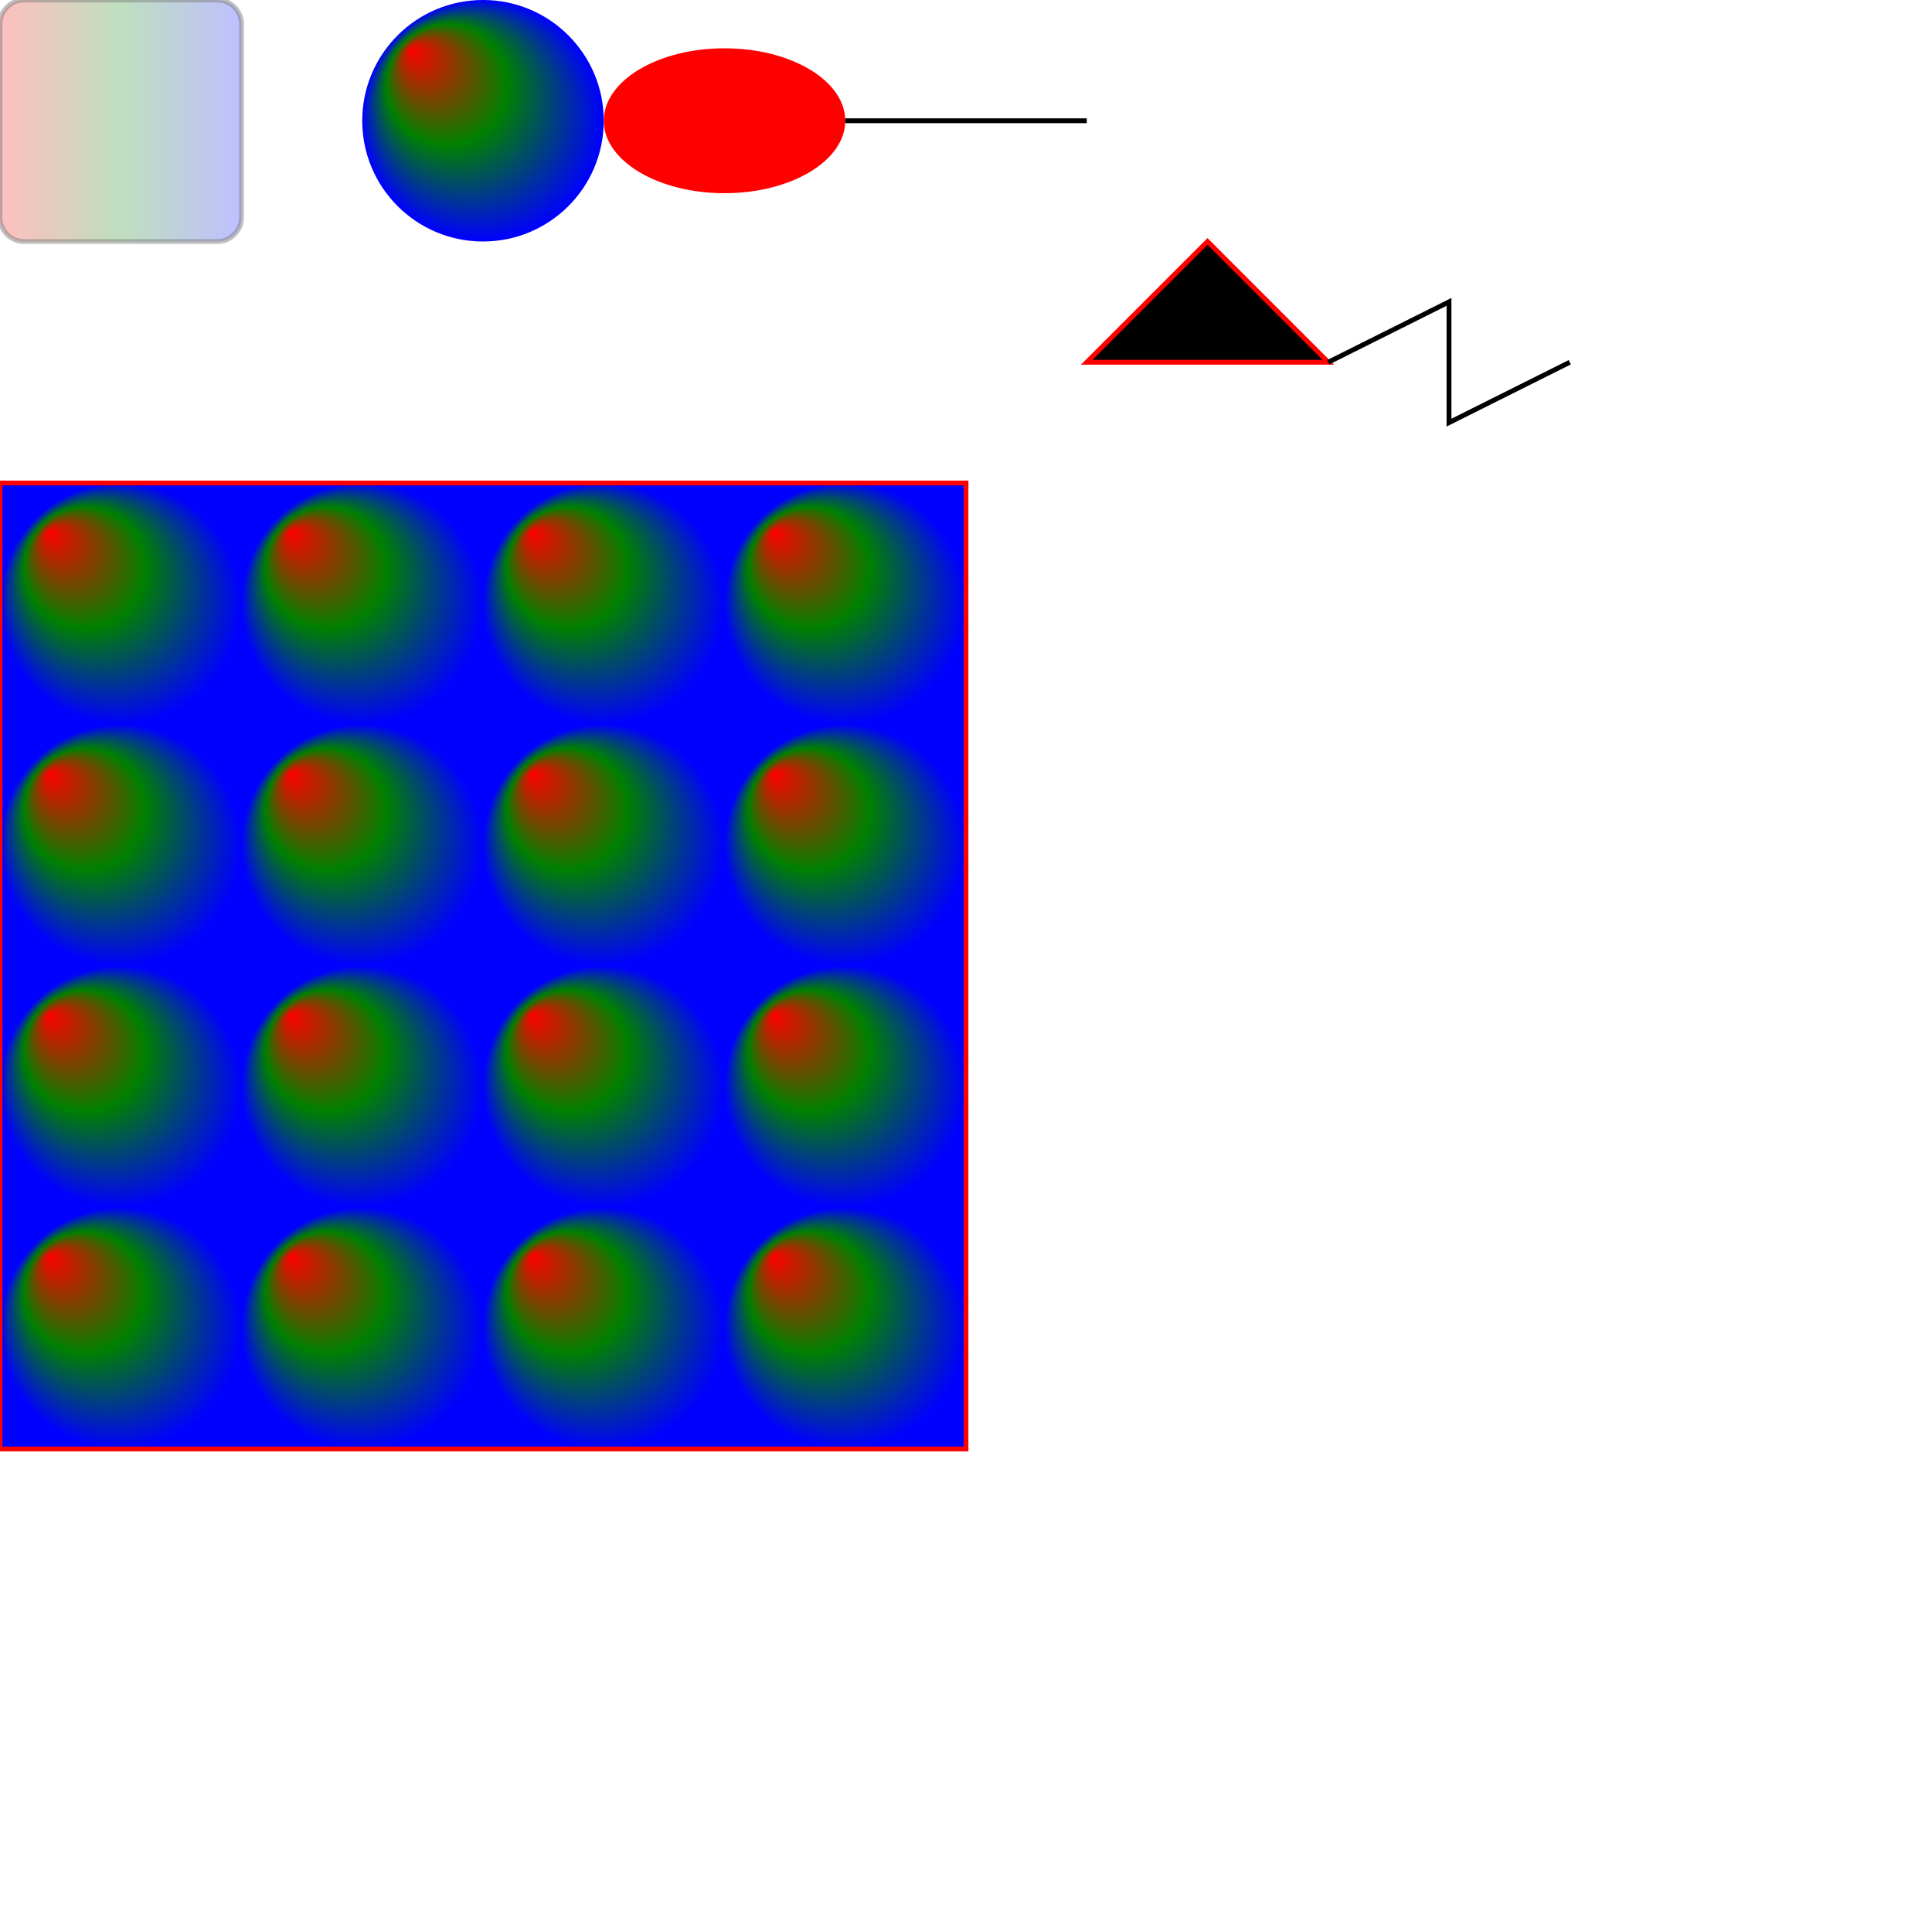
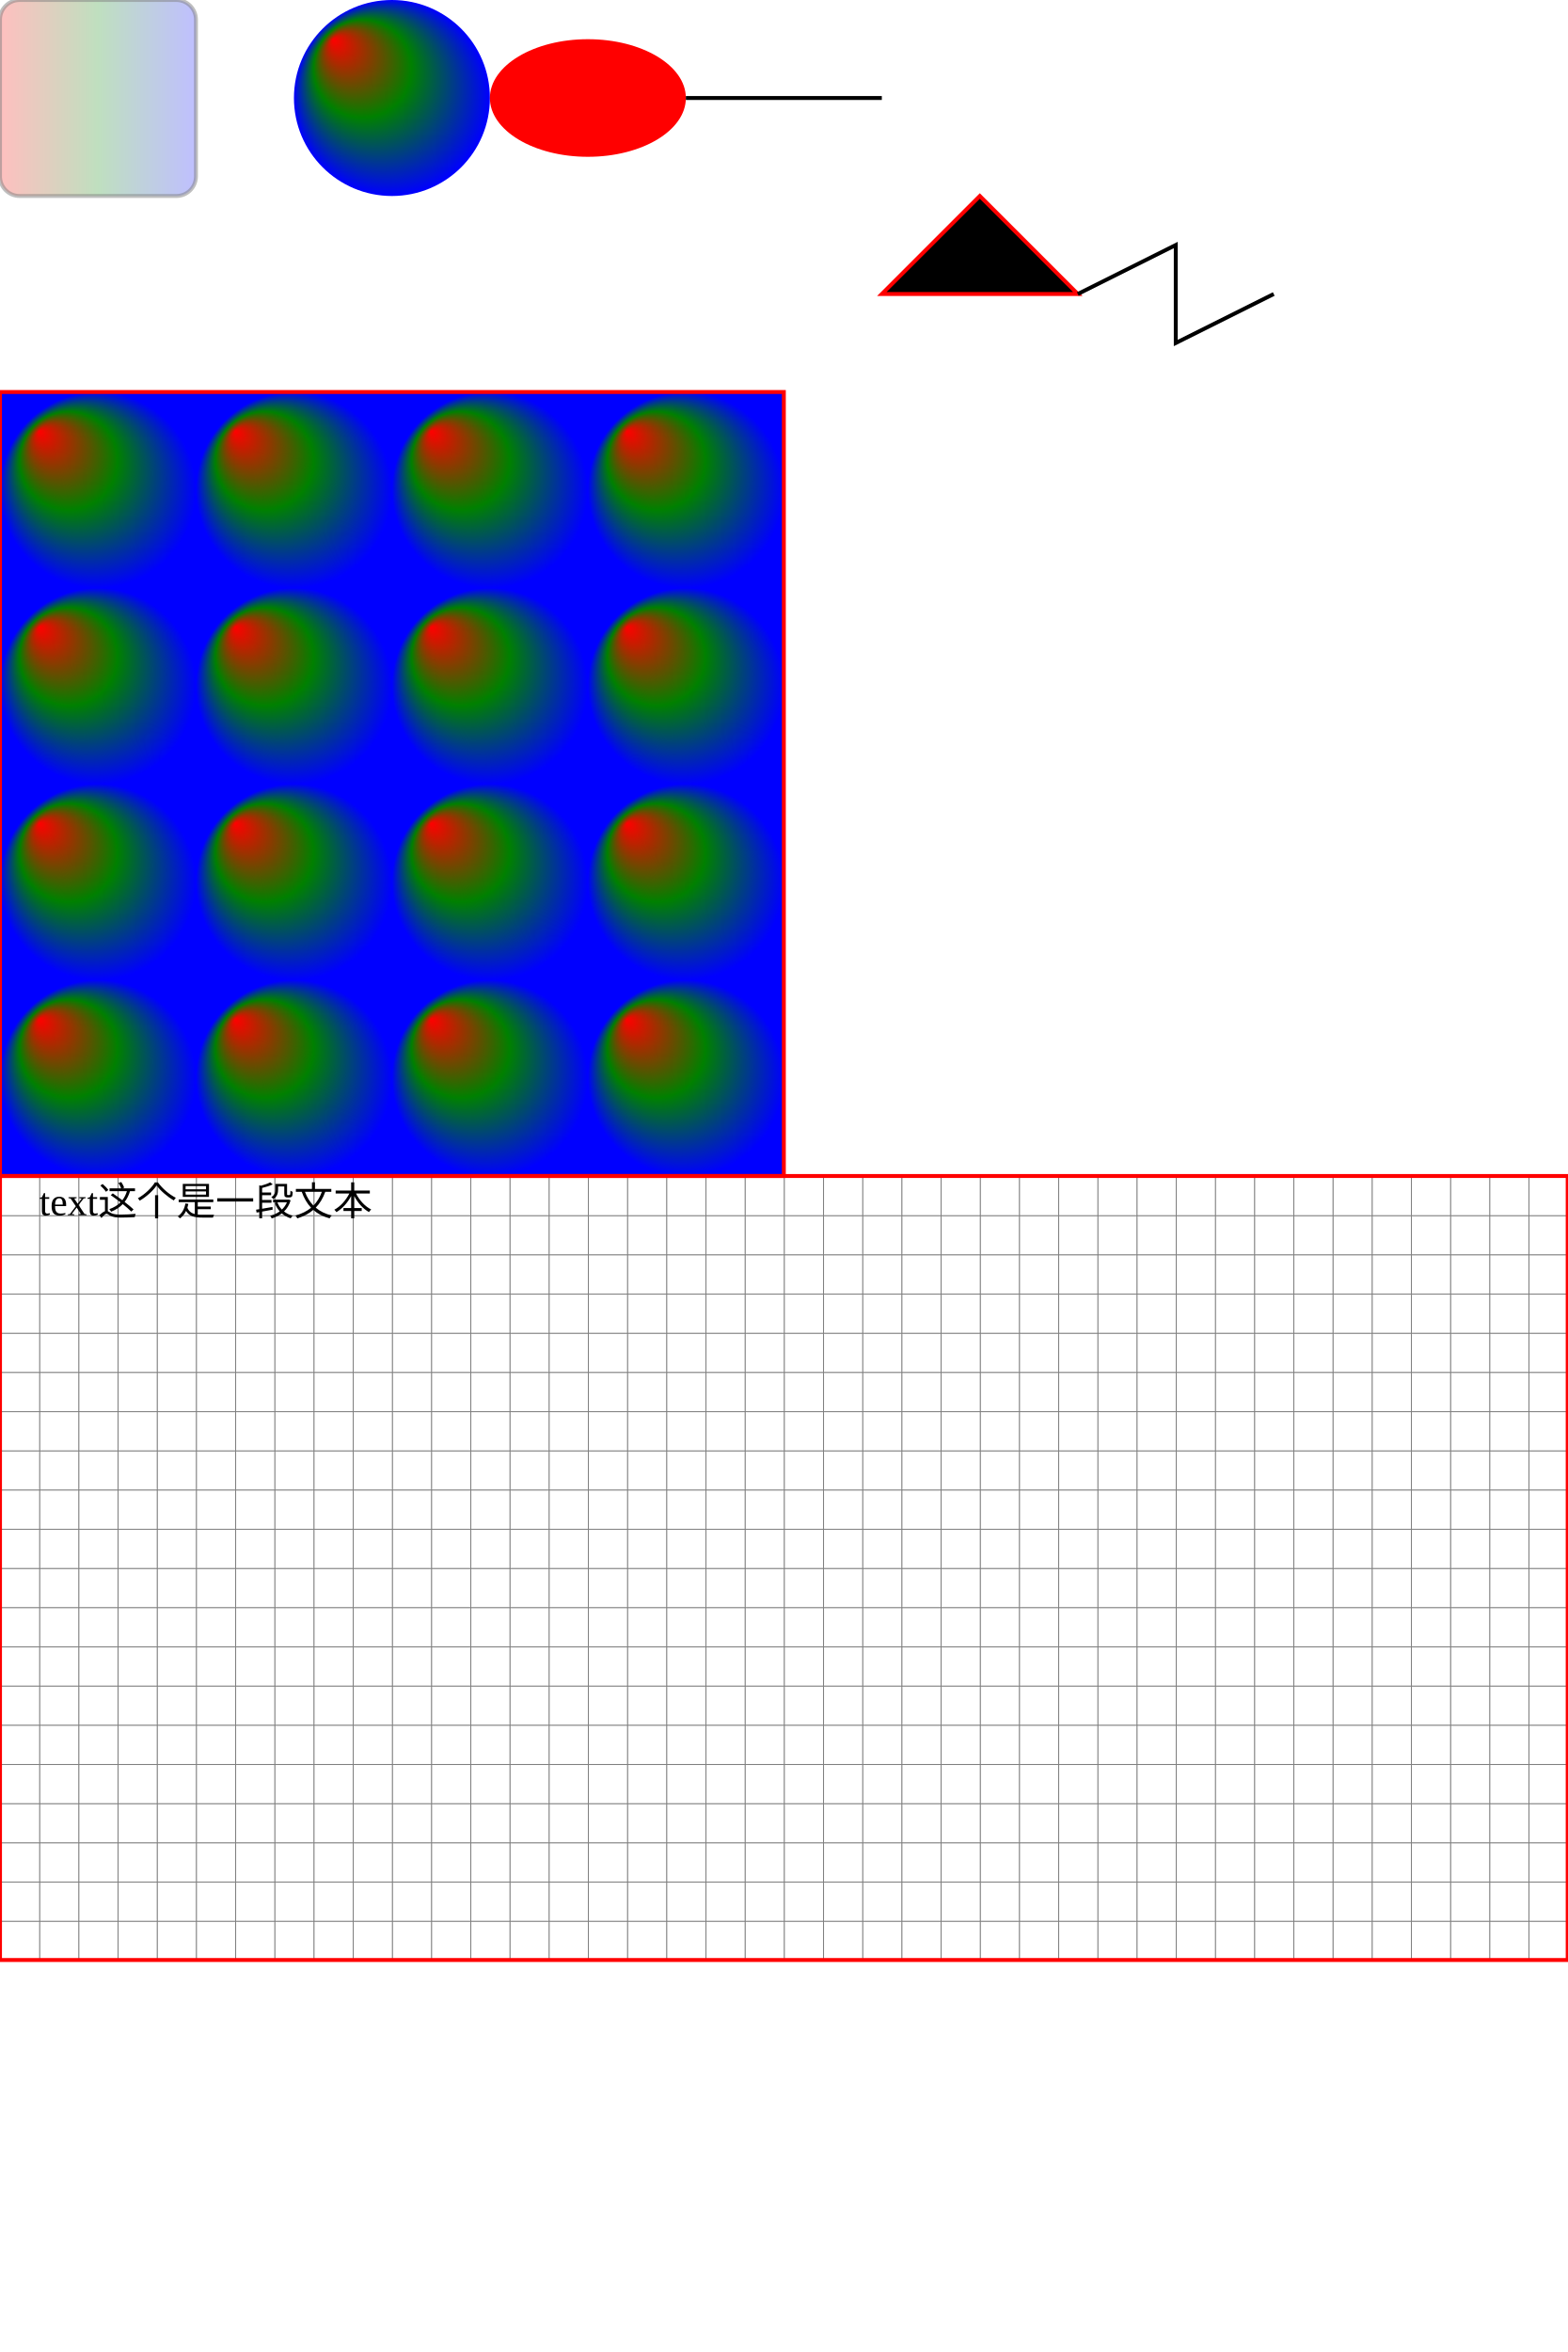
- <svg xmlns="http://www.w3.org/2000/svg" version="1.1" width="800" height="800" style="outline:1px dashed black">
+ <svg xmlns="http://www.w3.org/2000/svg" version="1.1" width="800" height="1200" style="outline:1px dashed black">
  <defs>
    <linearGradient id="lg1" x1="0" y1="0" x2="1" y2="0">
      <stop offset="0" stop-color="red" />
      <stop offset="0.5" stop-color="green" />
      <stop offset="1" stop-color="blue" />
    </linearGradient>
    <radialGradient id="rg1" cx="0.5" cy="0.5" r="0.5" fx="0.2" fy="0.2">
      <stop offset="0" stop-color="red" />
      <stop offset="0.5" stop-color="green" />
      <stop offset="1" stop-color="blue" />
    </radialGradient>
    <pattern id="p1" x="0" y="0" width="100" height="100" patternUnits="userSpaceOnUse">
      <rect x="0" y="0" width="100" height="100" fill="url(#rg1)" />
    </pattern>
+     <pattern id="p2" x="0" y="0" width="20" height="20" patternUnits="userSpaceOnUse">
+       <rect x="0" y="0" width="21" height="21" stroke="gray" stroke-width="1" fill="none" />
+     </pattern>
  </defs>
  <rect width="100" height="100" x="0" y="0" rx="10" ry="10" style="fill:url(#lg1); stroke:black; stroke-width:2; opacity:0.5; fill-opacity:0.5; stroke-opacity:0.5;" />
  <circle cx="200" cy="50" r="50" style="fill:url(#rg1);" />
  <ellipse cx="300" cy="50" rx="50" ry="30" style="fill:red;" />
  <line x1="350" y1="50" x2="450" y2="50" style="stroke:black; stroke-width:2;" />
  <g transform="translate(0,100)">
    <polygon points="450,50 500,0 550,50" style="stroke:red; stroke-width:2;" />
    <polyline points="550,50 600,25 600,75 650,50" style="stroke:black; stroke-width:2; fill:transparent;" />
  </g>
  <rect width="400" height="400" x="0" y="200" fill="url(#p1)" stroke="red" stroke-width="2" />
+   <rect width="800" height="400" x="0" y="600" fill="url(#p2)" stroke="red" stroke-width="2" />
+   <text x="0" y="620" dx="20" dy="0" rotate="45 0 0 0 30" textLength="400" lengthAdjust="spacing" style="color:black; font-size:20px; line-height:20px;">text这个是一段文本</text>
</svg>
